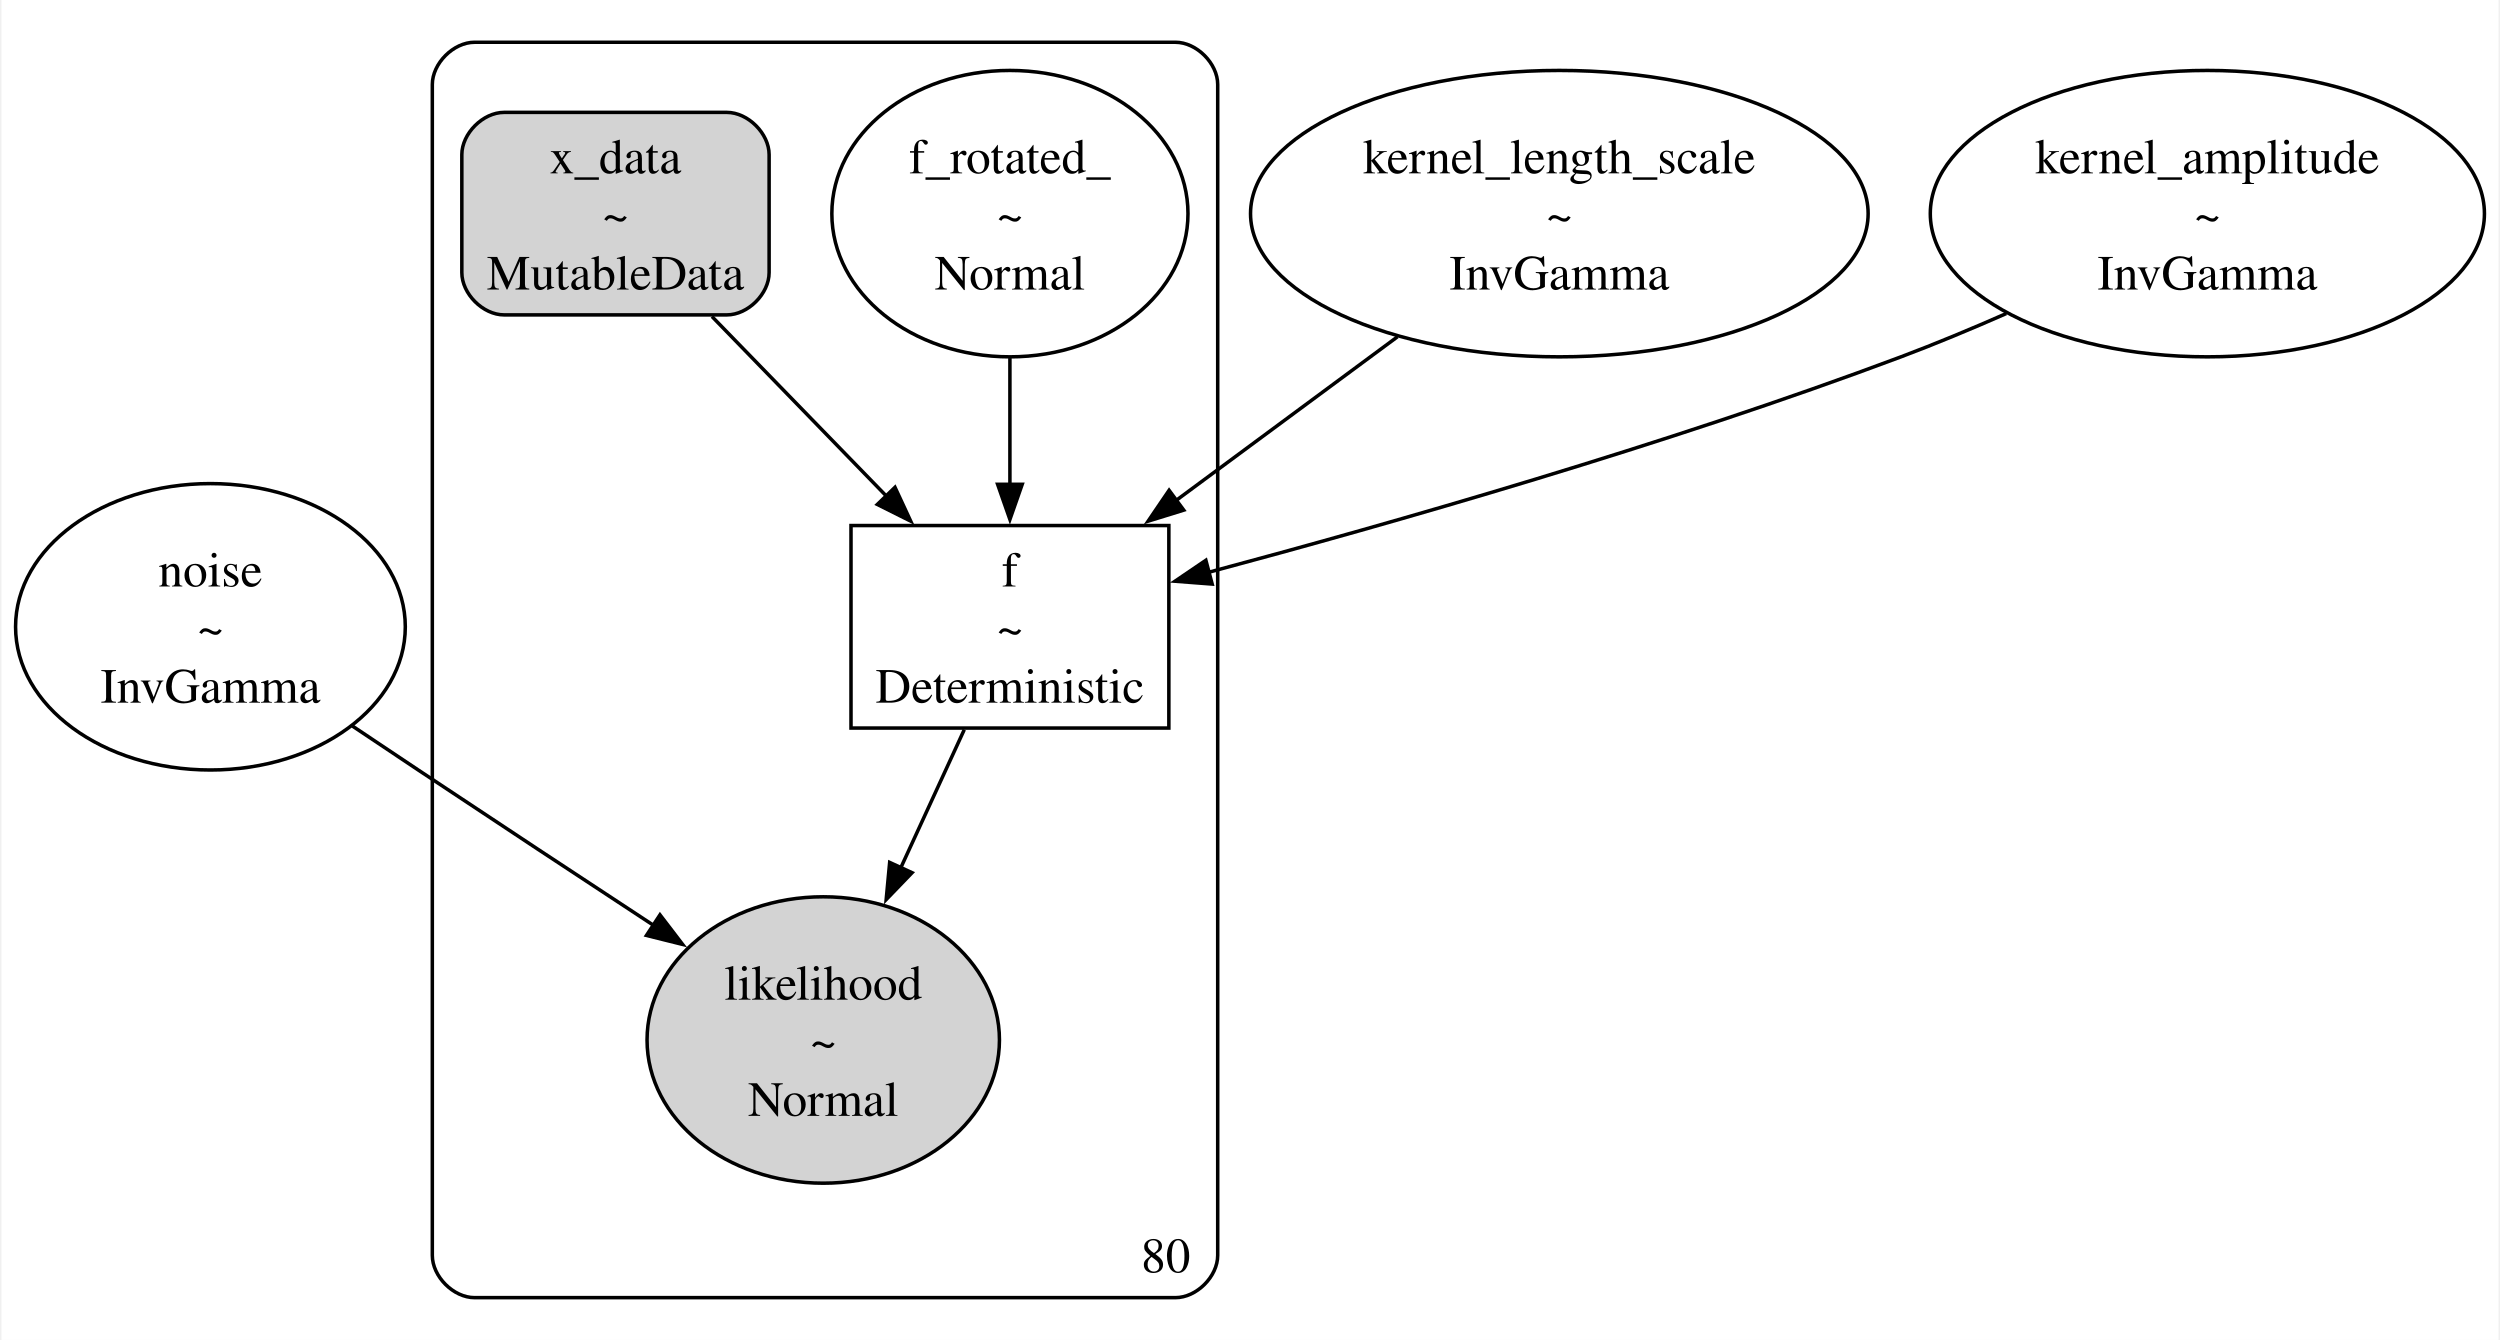
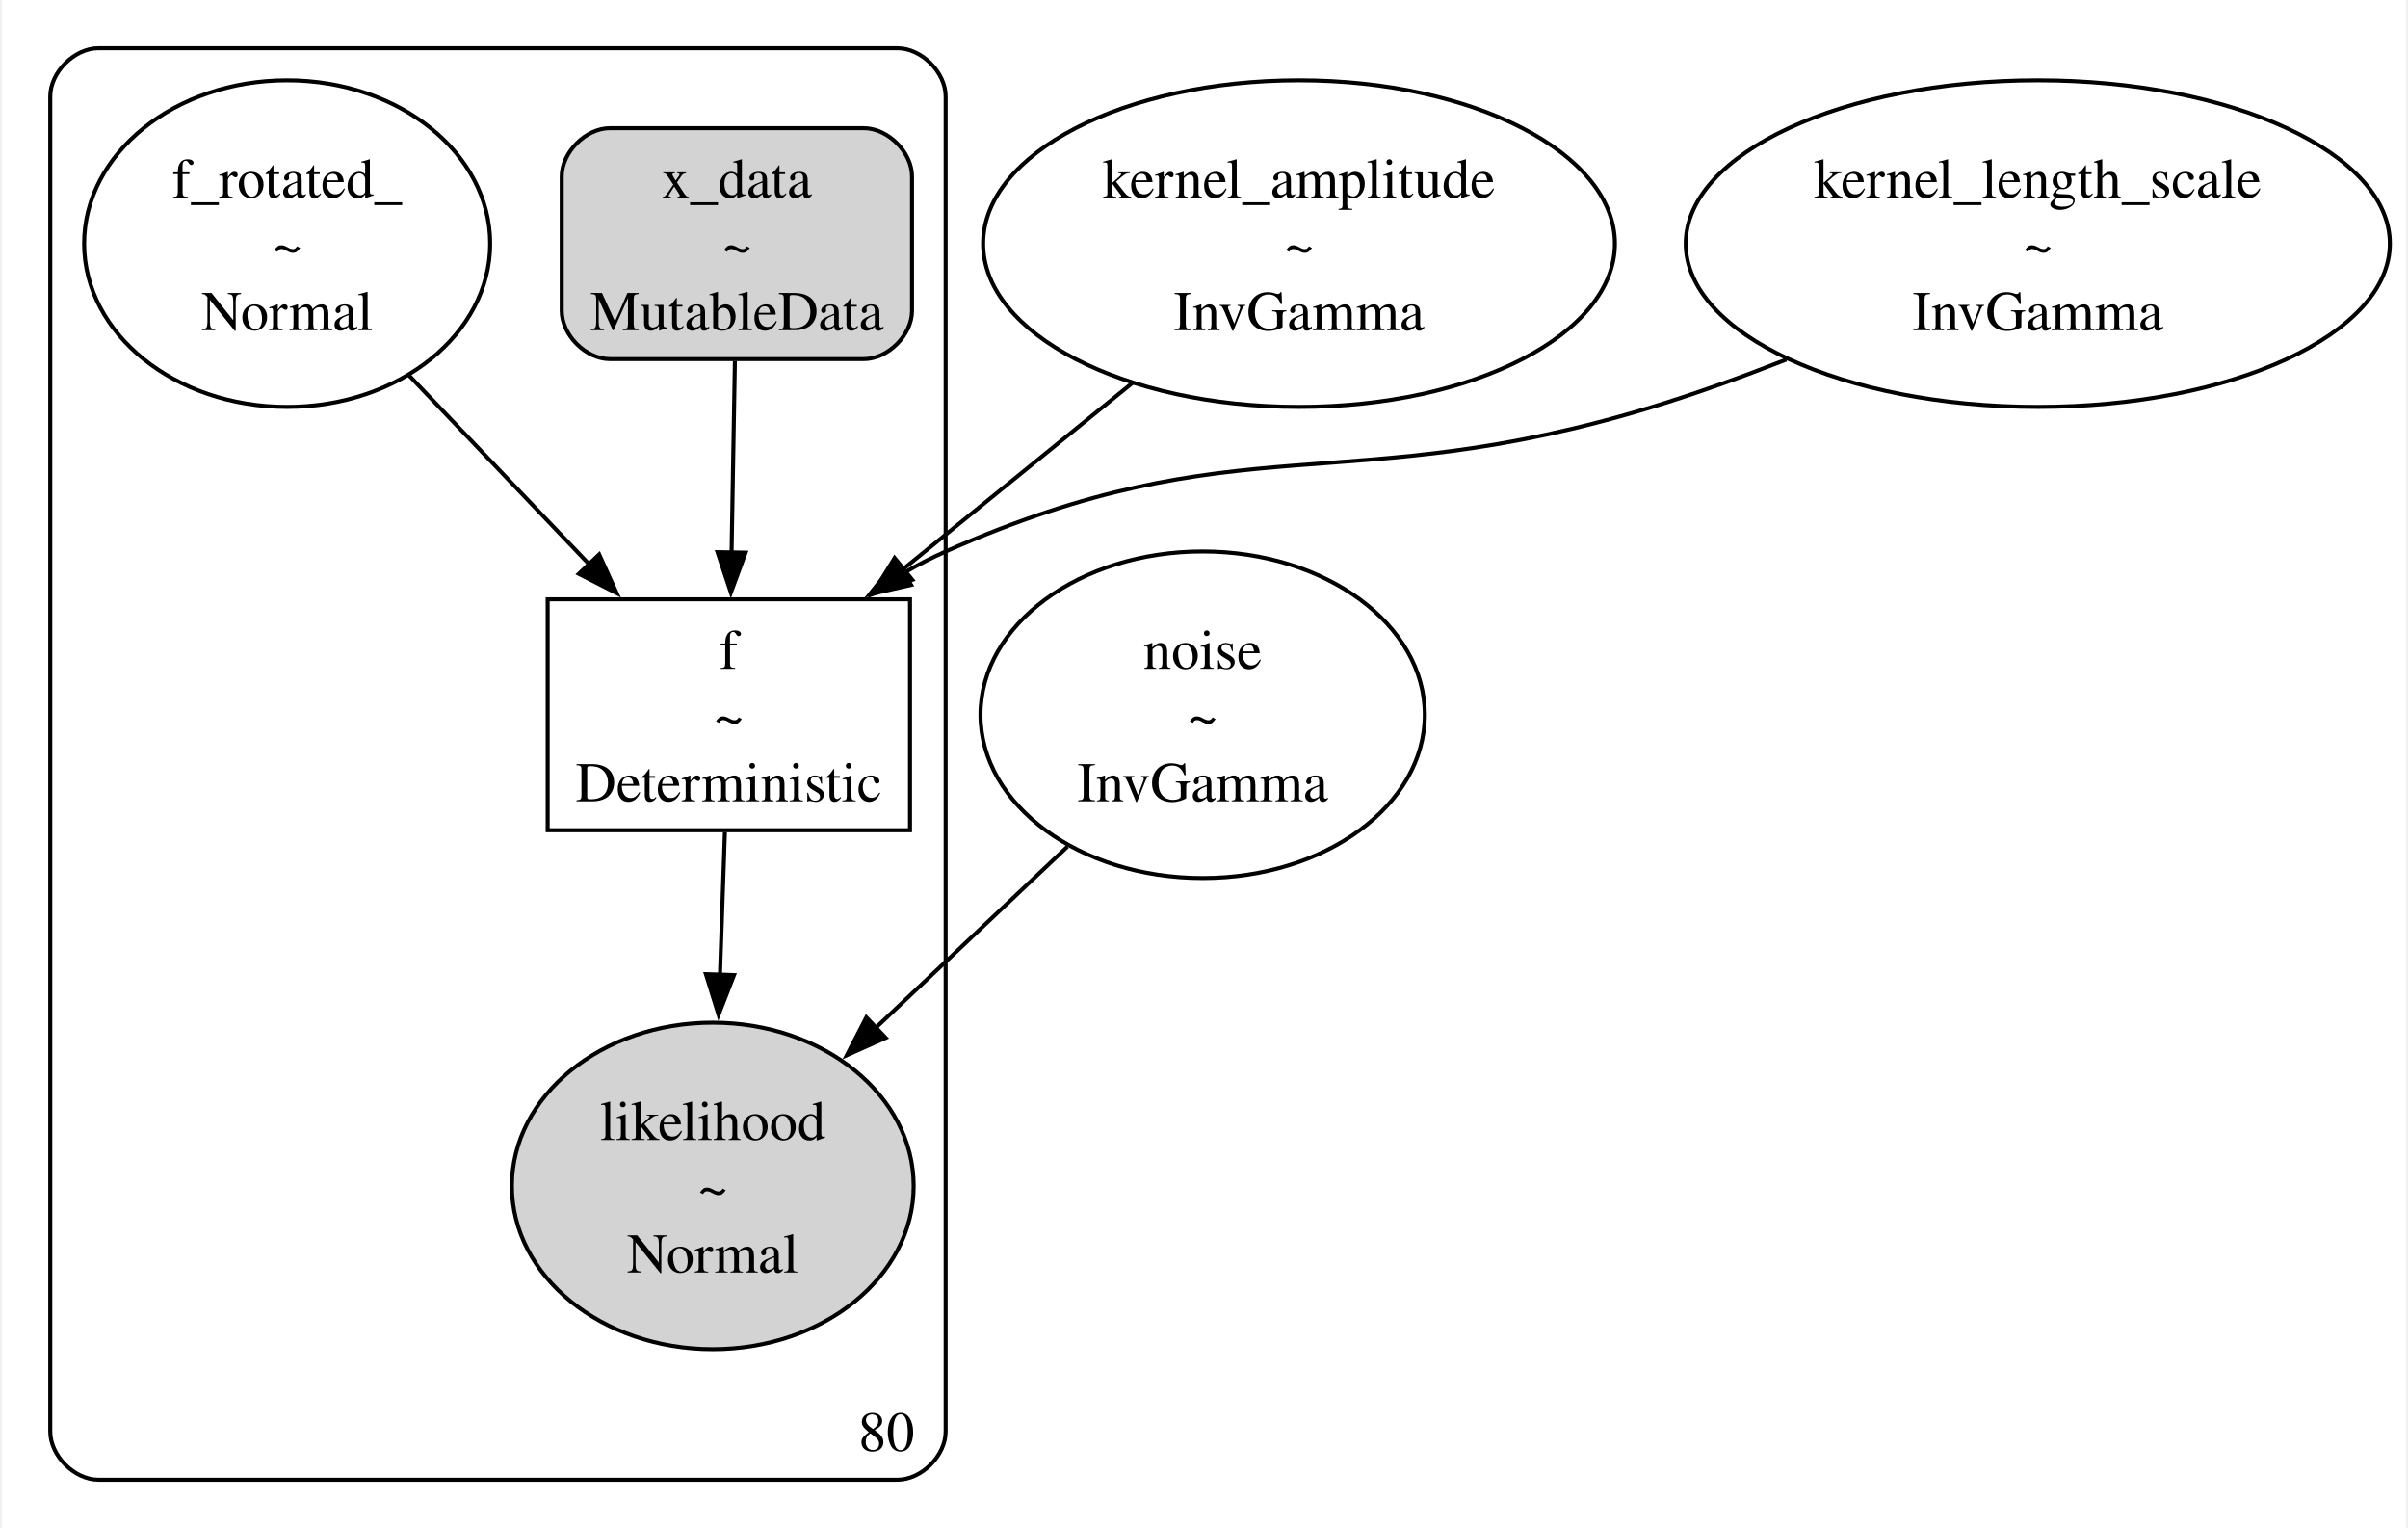
- <svg xmlns="http://www.w3.org/2000/svg" width="709pt" height="380pt" viewBox="0.00 0.00 709.00 380.45">
+ <svg xmlns="http://www.w3.org/2000/svg" width="599pt" height="380pt" viewBox="0.00 0.00 598.68 380.45">
  <g id="graph0" class="graph" transform="scale(1 1) rotate(0) translate(4 376.45)">
-     <polygon fill="white" stroke="none" points="-4,4 -4,-376.45 705,-376.45 705,4 -4,4" />
+     <polygon fill="white" stroke="none" points="-4,4 -4,-376.45 594.68,-376.45 594.68,4 -4,4" />
    <g id="clust1" class="cluster">
-       <path fill="none" stroke="black" d="M130.33,-8C130.33,-8 329.33,-8 329.33,-8 335.33,-8 341.33,-14 341.33,-20 341.33,-20 341.33,-352.45 341.33,-352.45 341.33,-358.45 335.33,-364.45 329.33,-364.45 329.33,-364.45 130.33,-364.45 130.33,-364.45 124.33,-364.45 118.33,-358.45 118.33,-352.45 118.33,-352.45 118.33,-20 118.33,-20 118.33,-14 124.33,-8 130.33,-8" />
-       <text text-anchor="middle" x="326.58" y="-15.2" font-family="Times,serif" font-size="14.00">80</text>
+       <path fill="none" stroke="black" d="M20,-8C20,-8 219,-8 219,-8 225,-8 231,-14 231,-20 231,-20 231,-352.45 231,-352.45 231,-358.45 225,-364.45 219,-364.45 219,-364.45 20,-364.45 20,-364.45 14,-364.45 8,-358.45 8,-352.45 8,-352.45 8,-20 8,-20 8,-14 14,-8 20,-8" />
+       <text text-anchor="middle" x="216.25" y="-15.2" font-family="Times,serif" font-size="14.00">80</text>
    </g>
    <g id="node1" class="node">
-       <polygon fill="none" stroke="black" points="327.46,-227.23 237.21,-227.23 237.21,-169.73 327.46,-169.73 327.46,-227.23" />
-       <text text-anchor="middle" x="282.33" y="-209.93" font-family="Times,serif" font-size="14.00">f</text>
-       <text text-anchor="middle" x="282.33" y="-193.43" font-family="Times,serif" font-size="14.00">~</text>
-       <text text-anchor="middle" x="282.33" y="-176.93" font-family="Times,serif" font-size="14.00">Deterministic</text>
+       <ellipse fill="lightgrey" stroke="black" cx="173" cy="-81.16" rx="50.03" ry="40.66" />
+       <text text-anchor="middle" x="173" y="-92.61" font-family="Times,serif" font-size="14.00">likelihood</text>
+       <text text-anchor="middle" x="173" y="-76.11" font-family="Times,serif" font-size="14.00">~</text>
+       <text text-anchor="middle" x="173" y="-59.61" font-family="Times,serif" font-size="14.00">Normal</text>
    </g>
    <g id="node2" class="node">
-       <ellipse fill="lightgrey" stroke="black" cx="229.33" cy="-81.16" rx="50.03" ry="40.66" />
-       <text text-anchor="middle" x="229.33" y="-92.61" font-family="Times,serif" font-size="14.00">likelihood</text>
-       <text text-anchor="middle" x="229.33" y="-76.11" font-family="Times,serif" font-size="14.00">~</text>
-       <text text-anchor="middle" x="229.33" y="-59.61" font-family="Times,serif" font-size="14.00">Normal</text>
+       <ellipse fill="none" stroke="black" cx="67" cy="-315.79" rx="50.56" ry="40.66" />
+       <text text-anchor="middle" x="67" y="-327.24" font-family="Times,serif" font-size="14.00">f_rotated_</text>
+       <text text-anchor="middle" x="67" y="-310.74" font-family="Times,serif" font-size="14.00">~</text>
+       <text text-anchor="middle" x="67" y="-294.24" font-family="Times,serif" font-size="14.00">Normal</text>
+     </g>
+     <g id="node4" class="node">
+       <polygon fill="none" stroke="black" points="222.12,-227.23 131.88,-227.23 131.88,-169.73 222.12,-169.73 222.12,-227.23" />
+       <text text-anchor="middle" x="177" y="-209.93" font-family="Times,serif" font-size="14.00">f</text>
+       <text text-anchor="middle" x="177" y="-193.43" font-family="Times,serif" font-size="14.00">~</text>
+       <text text-anchor="middle" x="177" y="-176.93" font-family="Times,serif" font-size="14.00">Deterministic</text>
+     </g>
+     <g id="edge3" class="edge">
+       <path fill="none" stroke="black" d="M97.35,-282.98C111.3,-268.35 127.92,-250.93 142.36,-235.79" />
+       <polygon fill="black" stroke="black" points="144.71,-238.4 149.08,-228.75 139.64,-233.57 144.71,-238.4" />
+     </g>
+     <g id="node3" class="node">
+       <path fill="lightgrey" stroke="black" d="M210.62,-344.54C210.62,-344.54 147.38,-344.54 147.38,-344.54 141.38,-344.54 135.38,-338.54 135.38,-332.54 135.38,-332.54 135.38,-299.04 135.38,-299.04 135.38,-293.04 141.38,-287.04 147.38,-287.04 147.38,-287.04 210.62,-287.04 210.62,-287.04 216.62,-287.04 222.62,-293.04 222.62,-299.04 222.62,-299.04 222.62,-332.54 222.62,-332.54 222.62,-338.54 216.62,-344.54 210.62,-344.54" />
+       <text text-anchor="middle" x="179" y="-327.24" font-family="Times,serif" font-size="14.00">x_data</text>
+       <text text-anchor="middle" x="179" y="-310.74" font-family="Times,serif" font-size="14.00">~</text>
+       <text text-anchor="middle" x="179" y="-294.24" font-family="Times,serif" font-size="14.00">MutableData</text>
+     </g>
+     <g id="edge4" class="edge">
+       <path fill="none" stroke="black" d="M178.51,-286.58C178.26,-272.24 177.96,-254.57 177.68,-238.9" />
+       <polygon fill="black" stroke="black" points="181.18,-238.85 177.51,-228.91 174.18,-238.97 181.18,-238.85" />
+     </g>
+     <g id="edge6" class="edge">
+       <path fill="none" stroke="black" d="M176.02,-169.27C175.65,-158.44 175.21,-145.73 174.78,-133.41" />
+       <polygon fill="black" stroke="black" points="178.29,-133.66 174.44,-123.78 171.29,-133.9 178.29,-133.66" />
+     </g>
+     <g id="node5" class="node">
+       <ellipse fill="none" stroke="black" cx="319" cy="-315.79" rx="78.67" ry="40.66" />
+       <text text-anchor="middle" x="319" y="-327.24" font-family="Times,serif" font-size="14.00">kernel_amplitude</text>
+       <text text-anchor="middle" x="319" y="-310.74" font-family="Times,serif" font-size="14.00">~</text>
+       <text text-anchor="middle" x="319" y="-294.24" font-family="Times,serif" font-size="14.00">InvGamma</text>
+     </g>
+     <g id="edge1" class="edge">
+       <path fill="none" stroke="black" d="M277.55,-281.13C259.54,-266.5 238.44,-249.37 220.23,-234.59" />
+       <polygon fill="black" stroke="black" points="222.7,-232.08 212.73,-228.49 218.29,-237.51 222.7,-232.08" />
+     </g>
+     <g id="node6" class="node">
+       <ellipse fill="none" stroke="black" cx="503" cy="-315.79" rx="87.68" ry="40.66" />
+       <text text-anchor="middle" x="503" y="-327.24" font-family="Times,serif" font-size="14.00">kernel_length_scale</text>
+       <text text-anchor="middle" x="503" y="-310.74" font-family="Times,serif" font-size="14.00">~</text>
+       <text text-anchor="middle" x="503" y="-294.24" font-family="Times,serif" font-size="14.00">InvGamma</text>
+     </g>
+     <g id="edge2" class="edge">
+       <path fill="none" stroke="black" d="M440.36,-286.92C429.37,-282.61 417.95,-278.48 407,-275.13 330.65,-251.79 303.98,-271.52 231,-239.13 227.44,-237.55 223.88,-235.71 220.39,-233.69" />
+       <polygon fill="black" stroke="black" points="222.39,-230.81 212.06,-228.45 218.66,-236.74 222.39,-230.81" />
+     </g>
+     <g id="node7" class="node">
+       <ellipse fill="none" stroke="black" cx="295" cy="-198.48" rx="55.33" ry="40.66" />
+       <text text-anchor="middle" x="295" y="-209.93" font-family="Times,serif" font-size="14.00">noise</text>
+       <text text-anchor="middle" x="295" y="-193.43" font-family="Times,serif" font-size="14.00">~</text>
+       <text text-anchor="middle" x="295" y="-176.93" font-family="Times,serif" font-size="14.00">InvGamma</text>
    </g>
    <g id="edge5" class="edge">
-       <path fill="none" stroke="black" d="M269.37,-169.27C263.9,-157.36 257.37,-143.17 251.2,-129.74" />
-       <polygon fill="black" stroke="black" points="254.55,-128.66 247.2,-121.03 248.19,-131.58 254.55,-128.66" />
-     </g>
-     <g id="node3" class="node">
-       <path fill="lightgrey" stroke="black" d="M201.96,-344.54C201.96,-344.54 138.71,-344.54 138.71,-344.54 132.71,-344.54 126.71,-338.54 126.71,-332.54 126.71,-332.54 126.71,-299.04 126.71,-299.04 126.71,-293.04 132.71,-287.04 138.71,-287.04 138.71,-287.04 201.96,-287.04 201.96,-287.04 207.96,-287.04 213.96,-293.04 213.96,-299.04 213.96,-299.04 213.96,-332.54 213.96,-332.54 213.96,-338.54 207.96,-344.54 201.96,-344.54" />
-       <text text-anchor="middle" x="170.33" y="-327.24" font-family="Times,serif" font-size="14.00">x_data</text>
-       <text text-anchor="middle" x="170.33" y="-310.74" font-family="Times,serif" font-size="14.00">~</text>
-       <text text-anchor="middle" x="170.33" y="-294.24" font-family="Times,serif" font-size="14.00">MutableData</text>
-     </g>
-     <g id="edge1" class="edge">
-       <path fill="none" stroke="black" d="M197.73,-286.58C212.76,-271.11 231.54,-251.77 247.59,-235.25" />
-       <polygon fill="black" stroke="black" points="249.7,-238.09 254.16,-228.48 244.68,-233.22 249.7,-238.09" />
-     </g>
-     <g id="node4" class="node">
-       <ellipse fill="none" stroke="black" cx="282.33" cy="-315.79" rx="50.56" ry="40.66" />
-       <text text-anchor="middle" x="282.33" y="-327.24" font-family="Times,serif" font-size="14.00">f_rotated_</text>
-       <text text-anchor="middle" x="282.33" y="-310.74" font-family="Times,serif" font-size="14.00">~</text>
-       <text text-anchor="middle" x="282.33" y="-294.24" font-family="Times,serif" font-size="14.00">Normal</text>
-     </g>
-     <g id="edge4" class="edge">
-       <path fill="none" stroke="black" d="M282.33,-274.78C282.33,-263.08 282.33,-250.29 282.33,-238.64" />
-       <polygon fill="black" stroke="black" points="285.83,-238.95 282.33,-228.95 278.83,-238.95 285.83,-238.95" />
-     </g>
-     <g id="node5" class="node">
-       <ellipse fill="none" stroke="black" cx="438.33" cy="-315.79" rx="87.68" ry="40.66" />
-       <text text-anchor="middle" x="438.33" y="-327.24" font-family="Times,serif" font-size="14.00">kernel_length_scale</text>
-       <text text-anchor="middle" x="438.33" y="-310.74" font-family="Times,serif" font-size="14.00">~</text>
-       <text text-anchor="middle" x="438.33" y="-294.24" font-family="Times,serif" font-size="14.00">InvGamma</text>
-     </g>
-     <g id="edge2" class="edge">
-       <path fill="none" stroke="black" d="M392.37,-280.82C372.58,-266.19 349.47,-249.11 329.55,-234.38" />
-       <polygon fill="black" stroke="black" points="331.69,-231.61 321.57,-228.48 327.53,-237.24 331.69,-231.61" />
-     </g>
-     <g id="node6" class="node">
-       <ellipse fill="none" stroke="black" cx="55.33" cy="-198.48" rx="55.33" ry="40.66" />
-       <text text-anchor="middle" x="55.33" y="-209.93" font-family="Times,serif" font-size="14.00">noise</text>
-       <text text-anchor="middle" x="55.33" y="-193.43" font-family="Times,serif" font-size="14.00">~</text>
-       <text text-anchor="middle" x="55.33" y="-176.93" font-family="Times,serif" font-size="14.00">InvGamma</text>
-     </g>
-     <g id="edge6" class="edge">
-       <path fill="none" stroke="black" d="M95.6,-170.33C101.87,-166.13 108.27,-161.85 114.33,-157.82 136.23,-143.25 160.56,-127.22 181.18,-113.69" />
-       <polygon fill="black" stroke="black" points="182.97,-116.7 189.41,-108.29 179.13,-110.85 182.97,-116.7" />
-     </g>
-     <g id="node7" class="node">
-       <ellipse fill="none" stroke="black" cx="622.33" cy="-315.79" rx="78.67" ry="40.66" />
-       <text text-anchor="middle" x="622.33" y="-327.24" font-family="Times,serif" font-size="14.00">kernel_amplitude</text>
-       <text text-anchor="middle" x="622.33" y="-310.74" font-family="Times,serif" font-size="14.00">~</text>
-       <text text-anchor="middle" x="622.33" y="-294.24" font-family="Times,serif" font-size="14.00">InvGamma</text>
-     </g>
-     <g id="edge3" class="edge">
-       <path fill="none" stroke="black" d="M565.24,-287.43C555.36,-283.08 545.12,-278.81 535.33,-275.13 468.95,-250.21 390.44,-227.79 338.68,-213.94" />
-       <polygon fill="black" stroke="black" points="339.76,-210.61 329.2,-211.42 337.97,-217.37 339.76,-210.61" />
+       <path fill="none" stroke="black" d="M261.34,-165.66C246.58,-151.71 229.13,-135.22 213.65,-120.59" />
+       <polygon fill="black" stroke="black" points="216.06,-118.04 206.39,-113.72 211.25,-123.13 216.06,-118.04" />
    </g>
  </g>
</svg>
